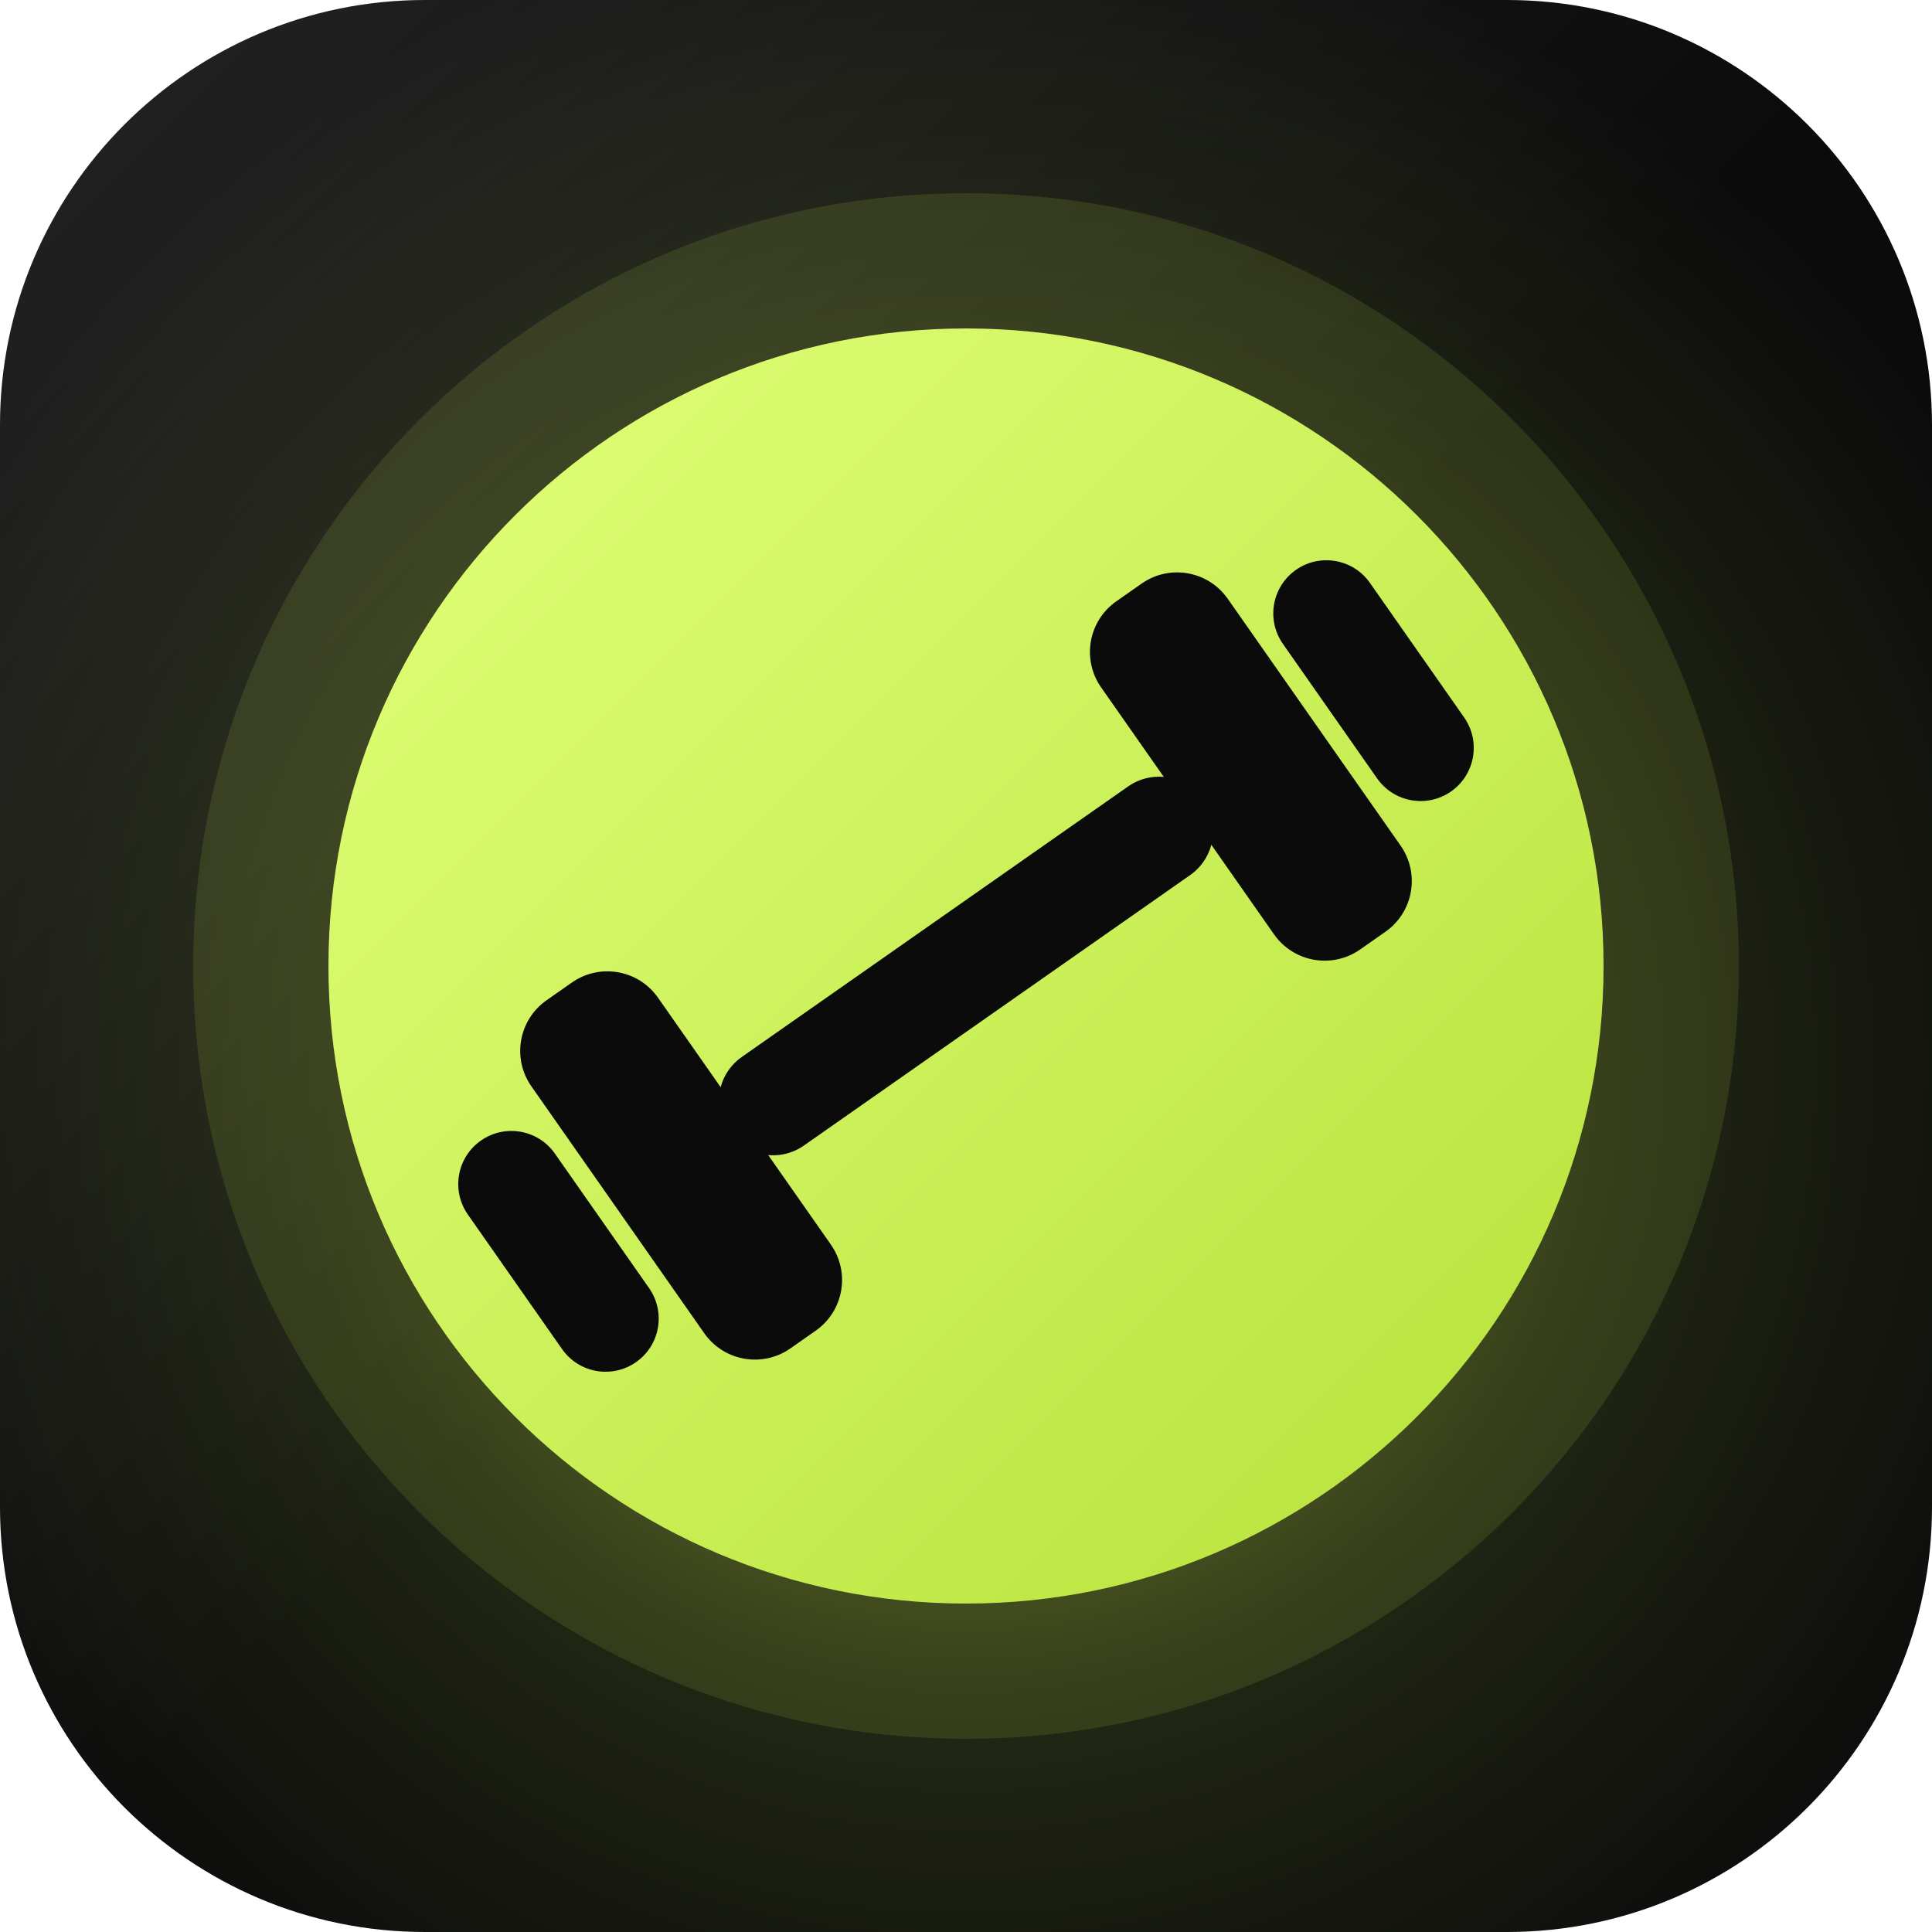
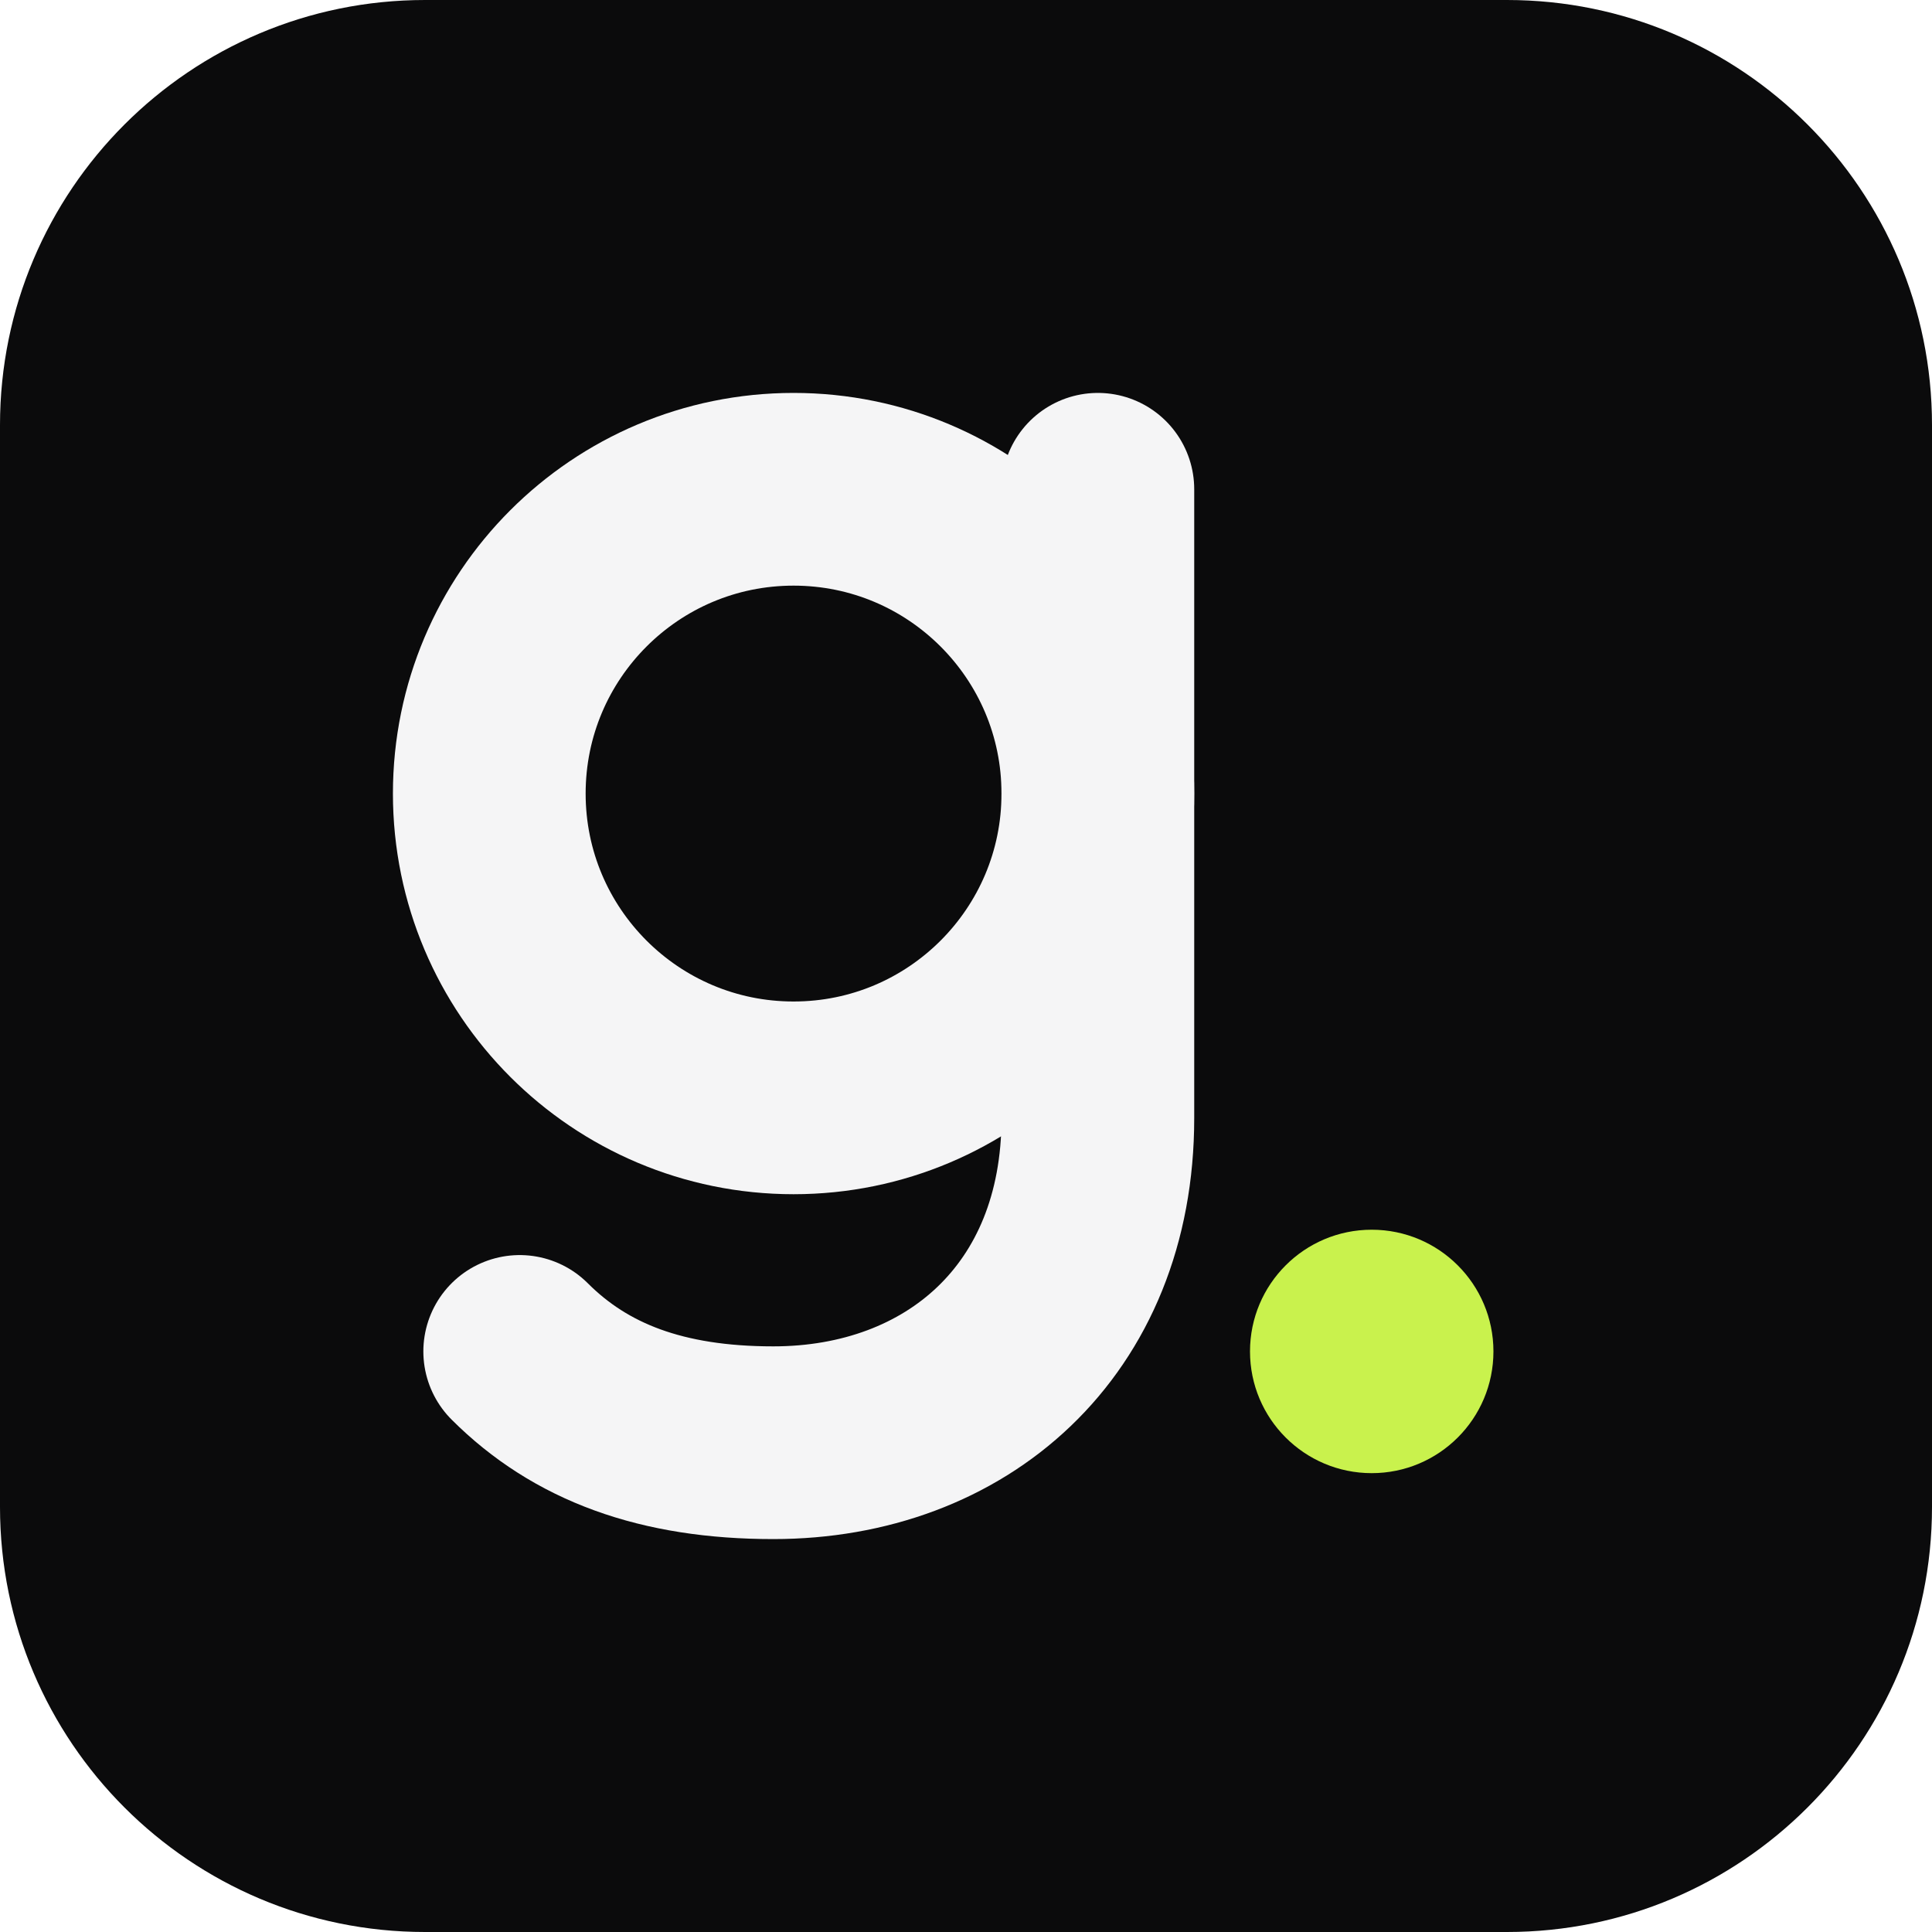
<svg xmlns="http://www.w3.org/2000/svg" viewBox="0 0 100 100">
-   <defs>
-     <radialGradient id="aura" cx="0.5" cy="0.55" r="0.6">
-       <stop offset="0" stop-color="#c9f24d" stop-opacity="0.55" />
-       <stop offset="0.55" stop-color="#c9f24d" stop-opacity="0.12" />
-       <stop offset="1" stop-color="#c9f24d" stop-opacity="0" />
-     </radialGradient>
-     <linearGradient id="disc" x1="0" y1="0" x2="1" y2="1">
-       <stop offset="0" stop-color="#e2ff7a" />
-       <stop offset="1" stop-color="#b6e239" />
-     </linearGradient>
-     <linearGradient id="streak" x1="0" y1="0" x2="1" y2="1">
-       <stop offset="0" stop-color="#ffffff" stop-opacity="0.10" />
-       <stop offset="0.5" stop-color="#ffffff" stop-opacity="0" />
-     </linearGradient>
-   </defs>
  <rect width="100" height="100" rx="22" fill="#0b0b0c" />
-   <rect width="100" height="100" rx="22" fill="url(#aura)" />
-   <rect width="100" height="100" rx="22" fill="url(#streak)" />
-   <circle cx="50" cy="50" r="40" fill="#c9f24d" opacity="0.12" />
-   <circle cx="50" cy="50" r="33" fill="url(#disc)" />
-   <g transform="rotate(-35 50 50)" fill="#0b0b0c">
-     <rect x="35" y="47.2" width="30" height="5.6" rx="2.8" />
-     <rect x="28" y="39" width="8" height="22" rx="3.2" />
-     <rect x="64" y="39" width="8" height="22" rx="3.2" />
-     <rect x="21.5" y="43" width="5.5" height="14" rx="2.75" />
-     <rect x="73" y="43" width="5.5" height="14" rx="2.75" />
+   <g transform="translate(50 50) scale(1.05) translate(-52.5 -52.5)">
+     <circle cx="44" cy="44" r="15" fill="none" stroke="#f5f5f6" stroke-width="9.5" />
+     <path d="M59 29 V60 C59 70 52 76 43 76 C37.5 76 33.5 74.5 30.5 71.5" fill="none" stroke="#f5f5f6" stroke-width="9.5" stroke-linecap="round" stroke-linejoin="round" />
+     <circle cx="72.5" cy="71.5" r="6" fill="#c9f24d" />
  </g>
</svg>
